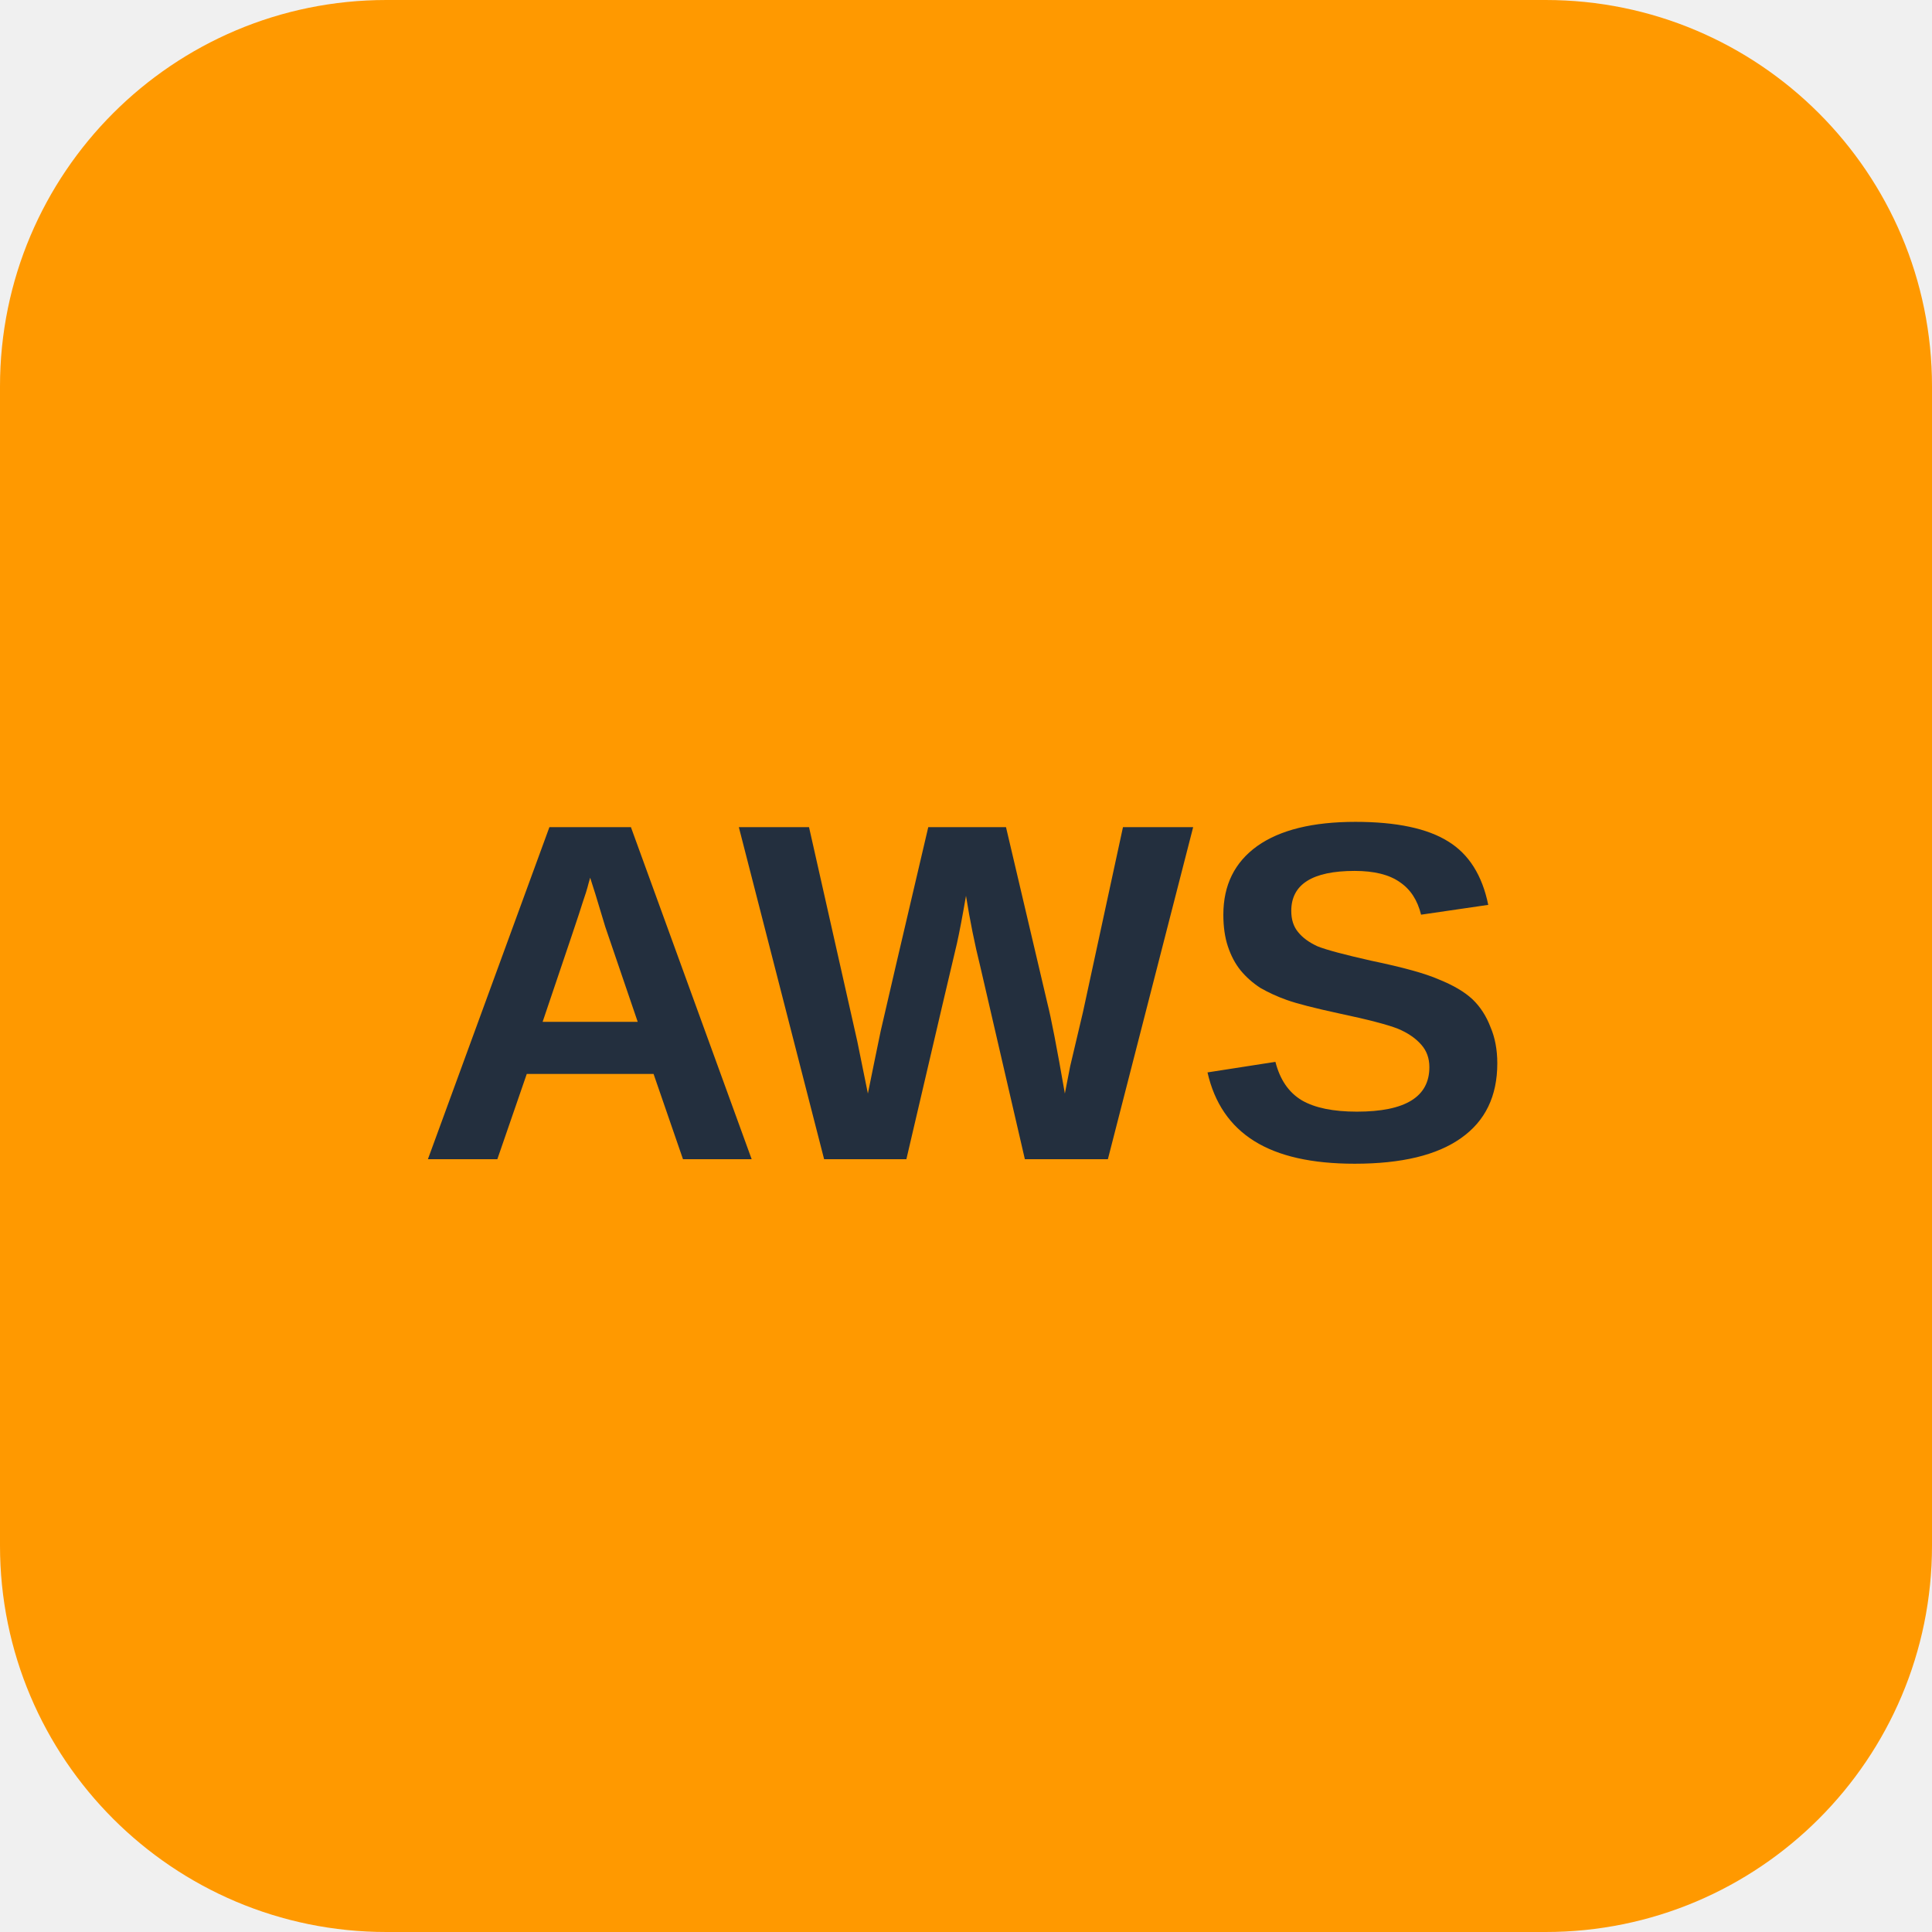
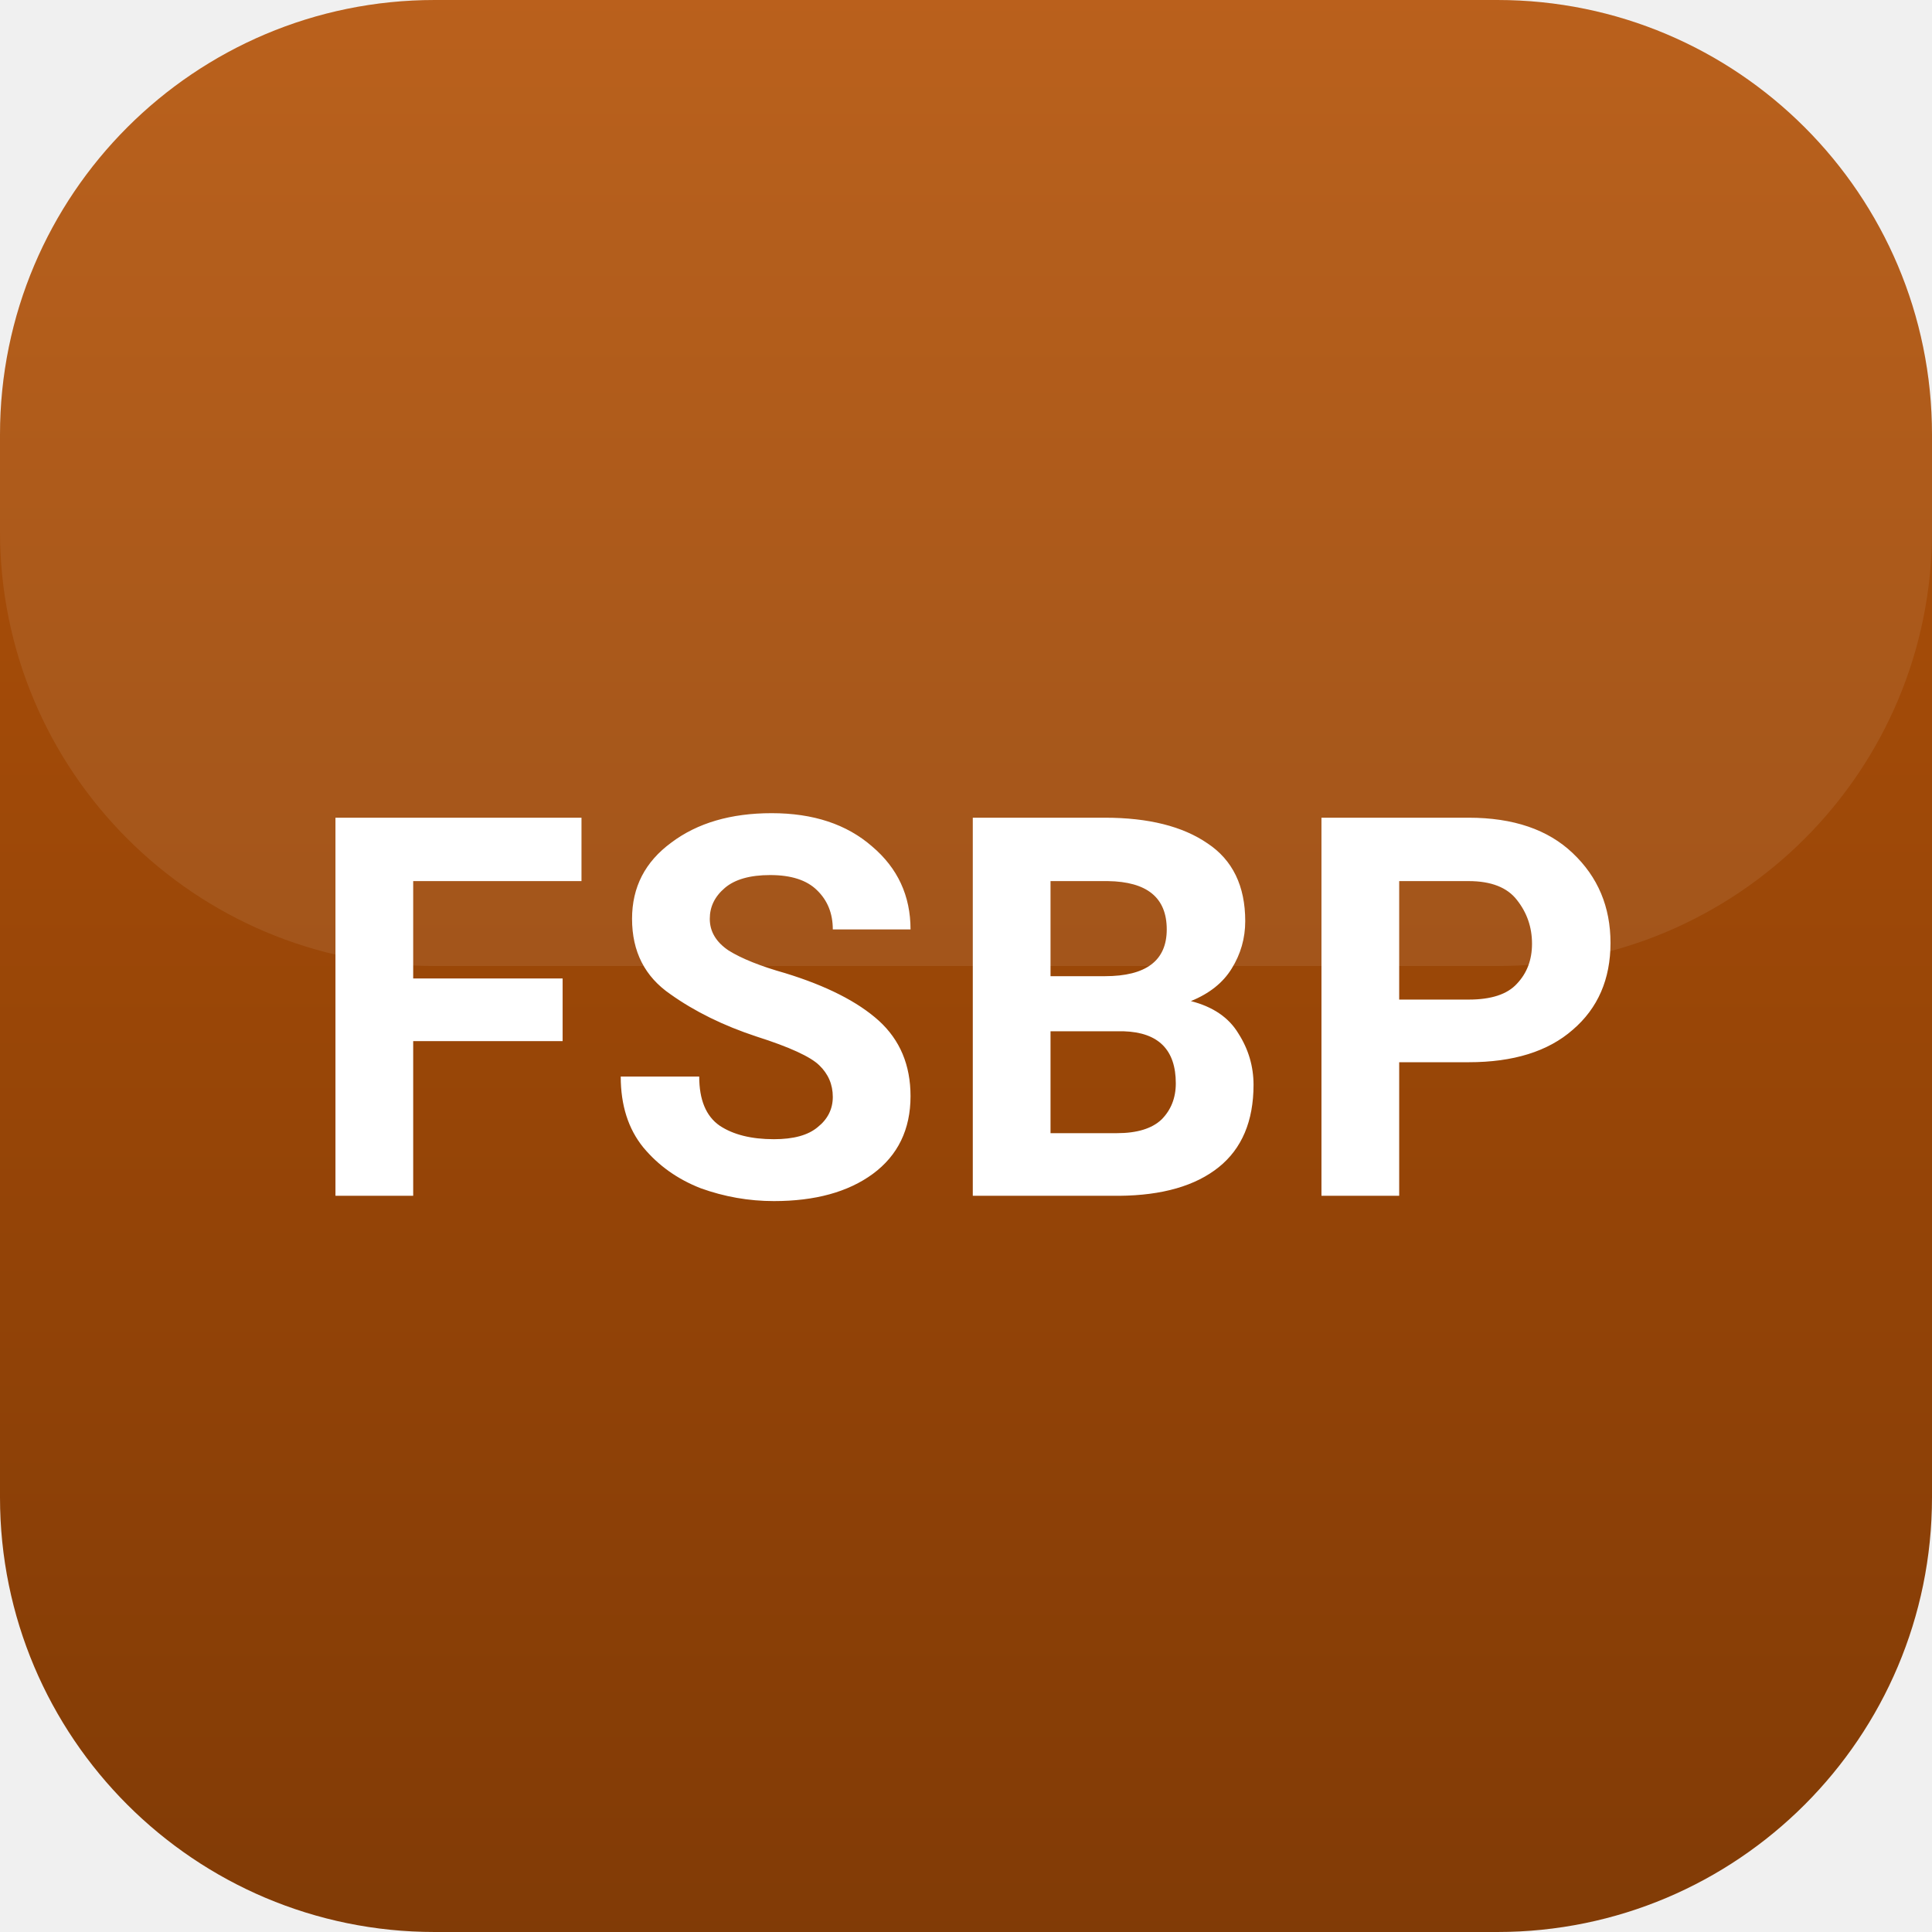
<svg xmlns="http://www.w3.org/2000/svg" viewBox="0 0 40 40">
-   <rect width="40" height="40" rx="8" fill="#FF9900" />
-   <text x="20" y="24" font-family="Arial,sans-serif" font-size="10" font-weight="bold" fill="#232F3E" text-anchor="middle">AWS</text>
+   <defs>
+     <linearGradient id="g" x1="0" y1="0" x2="0" y2="1">
+       <stop offset="0" stop-color="#b45309" />
+       <stop offset="1" stop-color="#813b06" />
+     </linearGradient>
+   </defs>
+   <rect width="40" height="40" rx="9" fill="url(#g)" />
+   <rect width="40" height="20" rx="9" fill="#ffffff" opacity="0.08" />
+   <text x="20" y="21" font-family="-apple-system,BlinkMacSystemFont,Segoe UI,Roboto,Helvetica,Arial,sans-serif" font-size="11" font-weight="700" fill="#ffffff" text-anchor="middle" dominant-baseline="central" letter-spacing="0.2">FSBP</text>
</svg>
